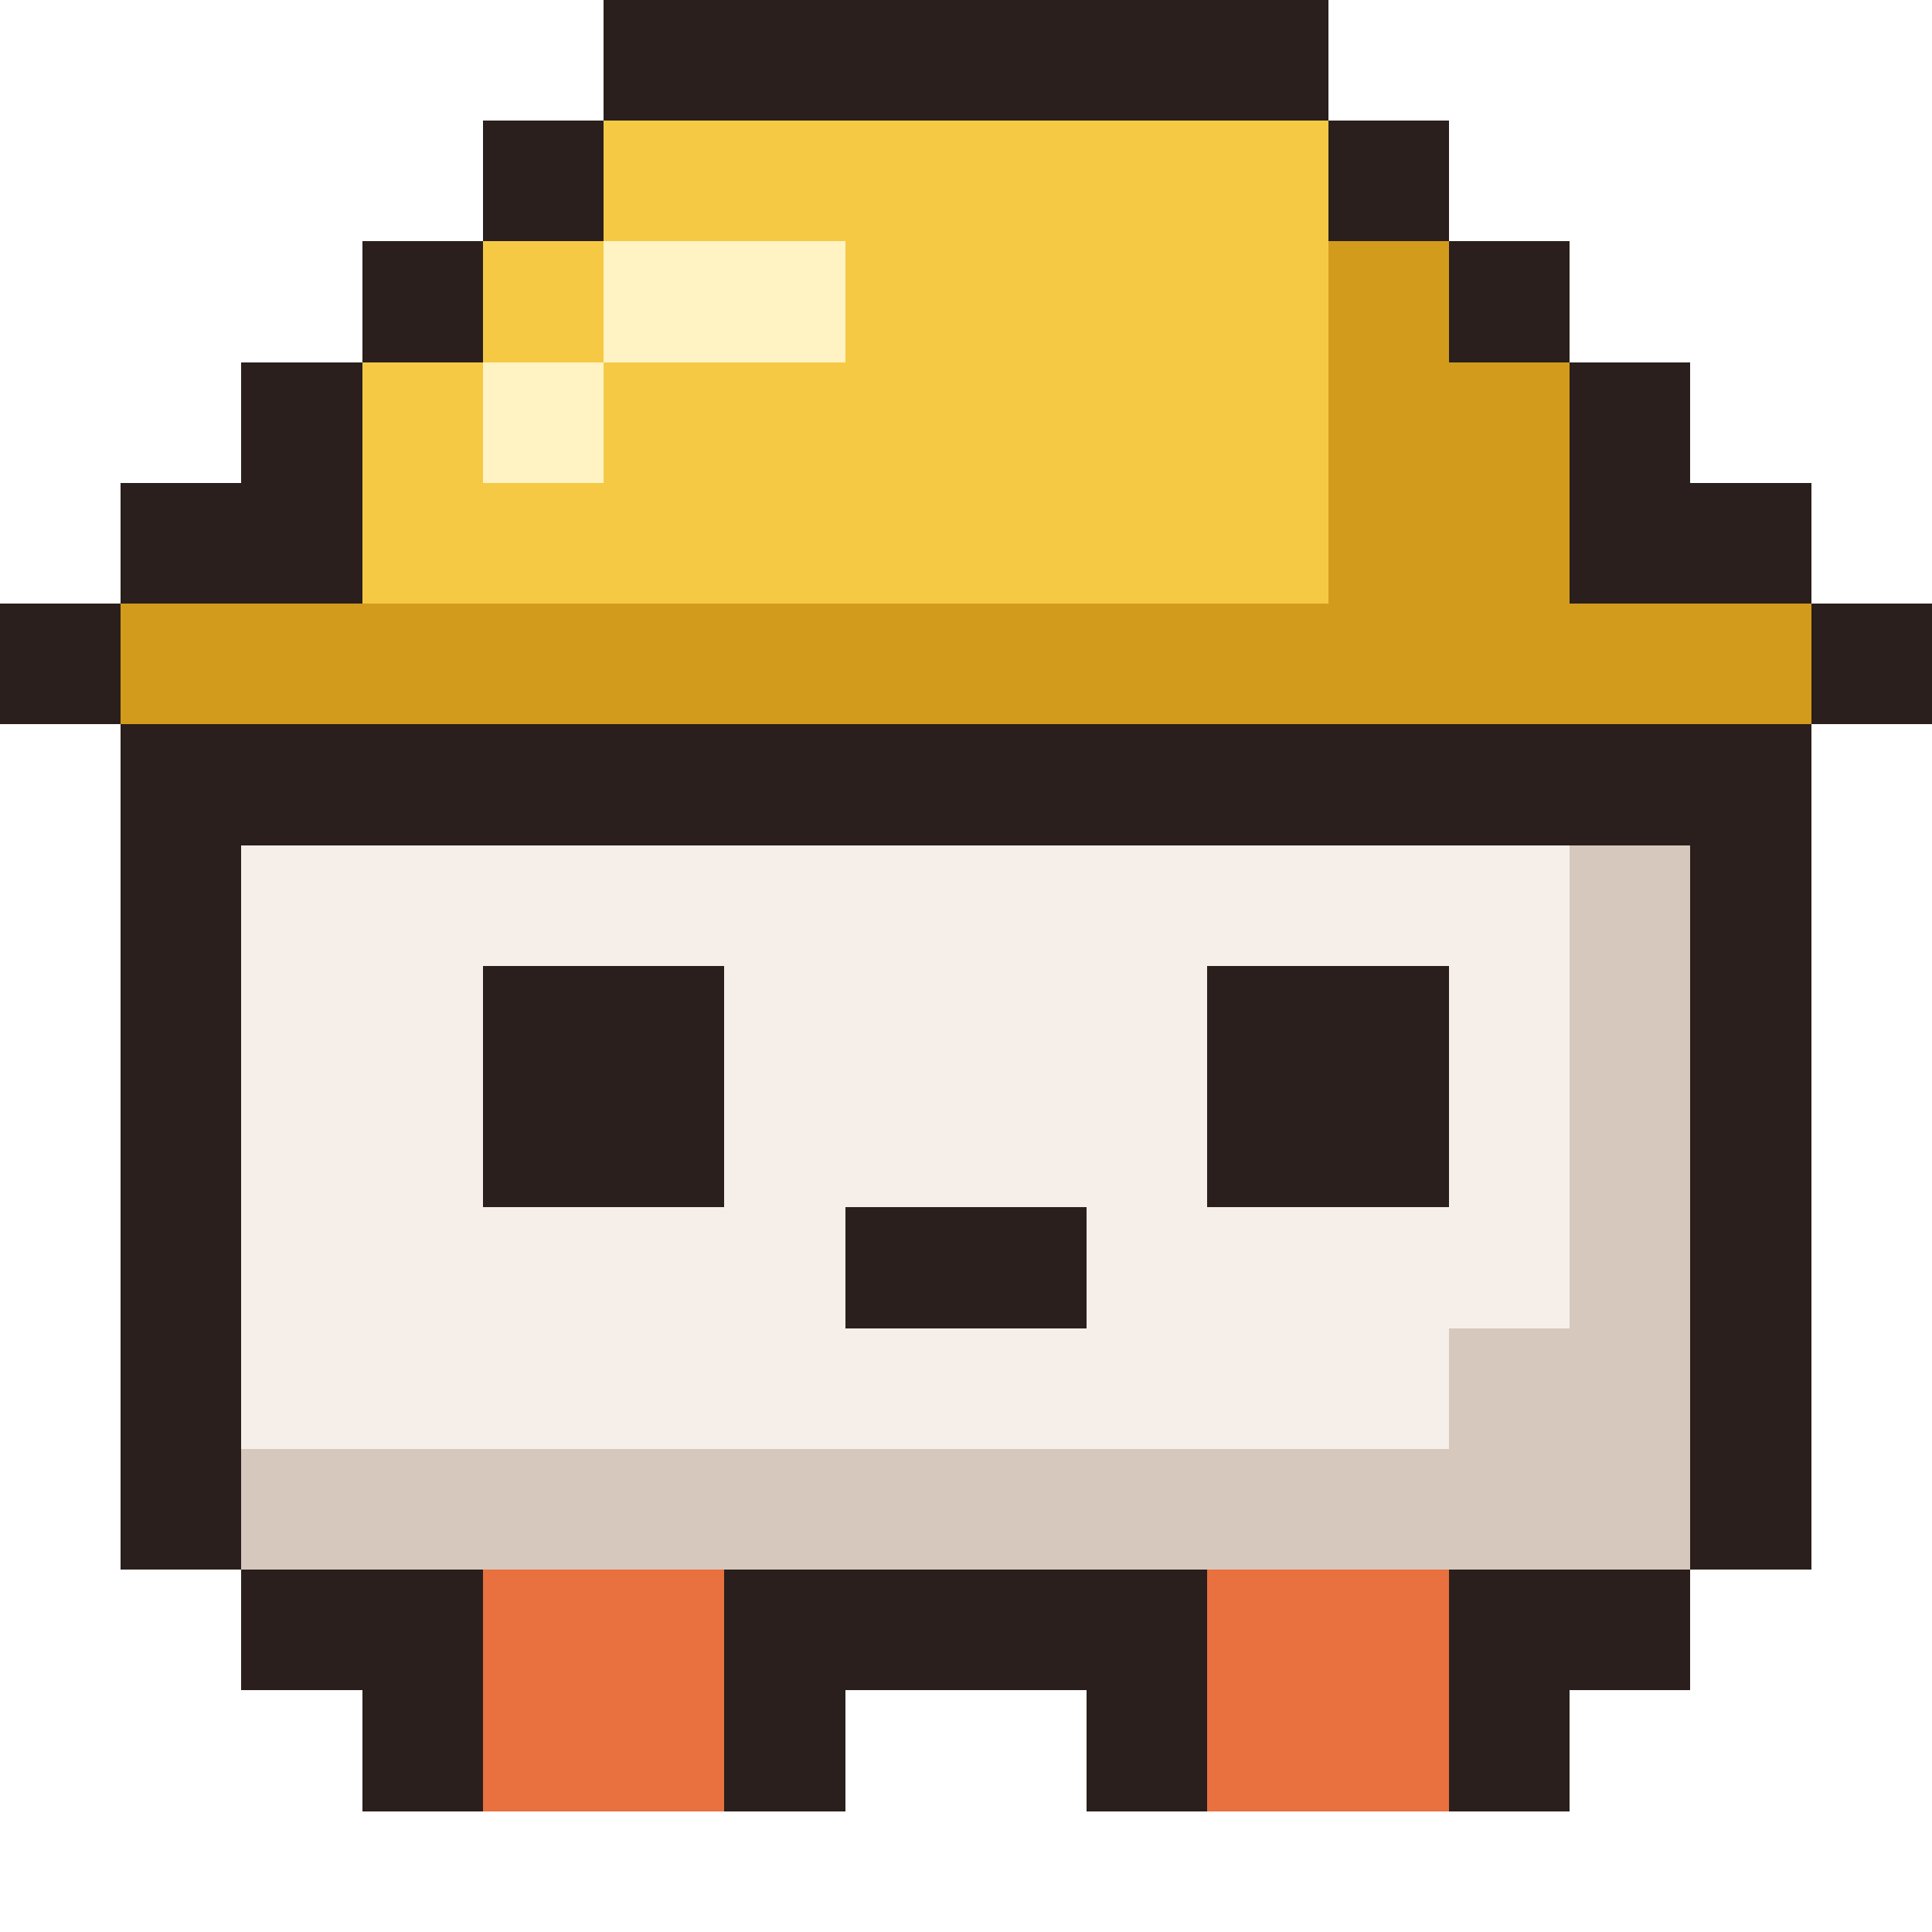
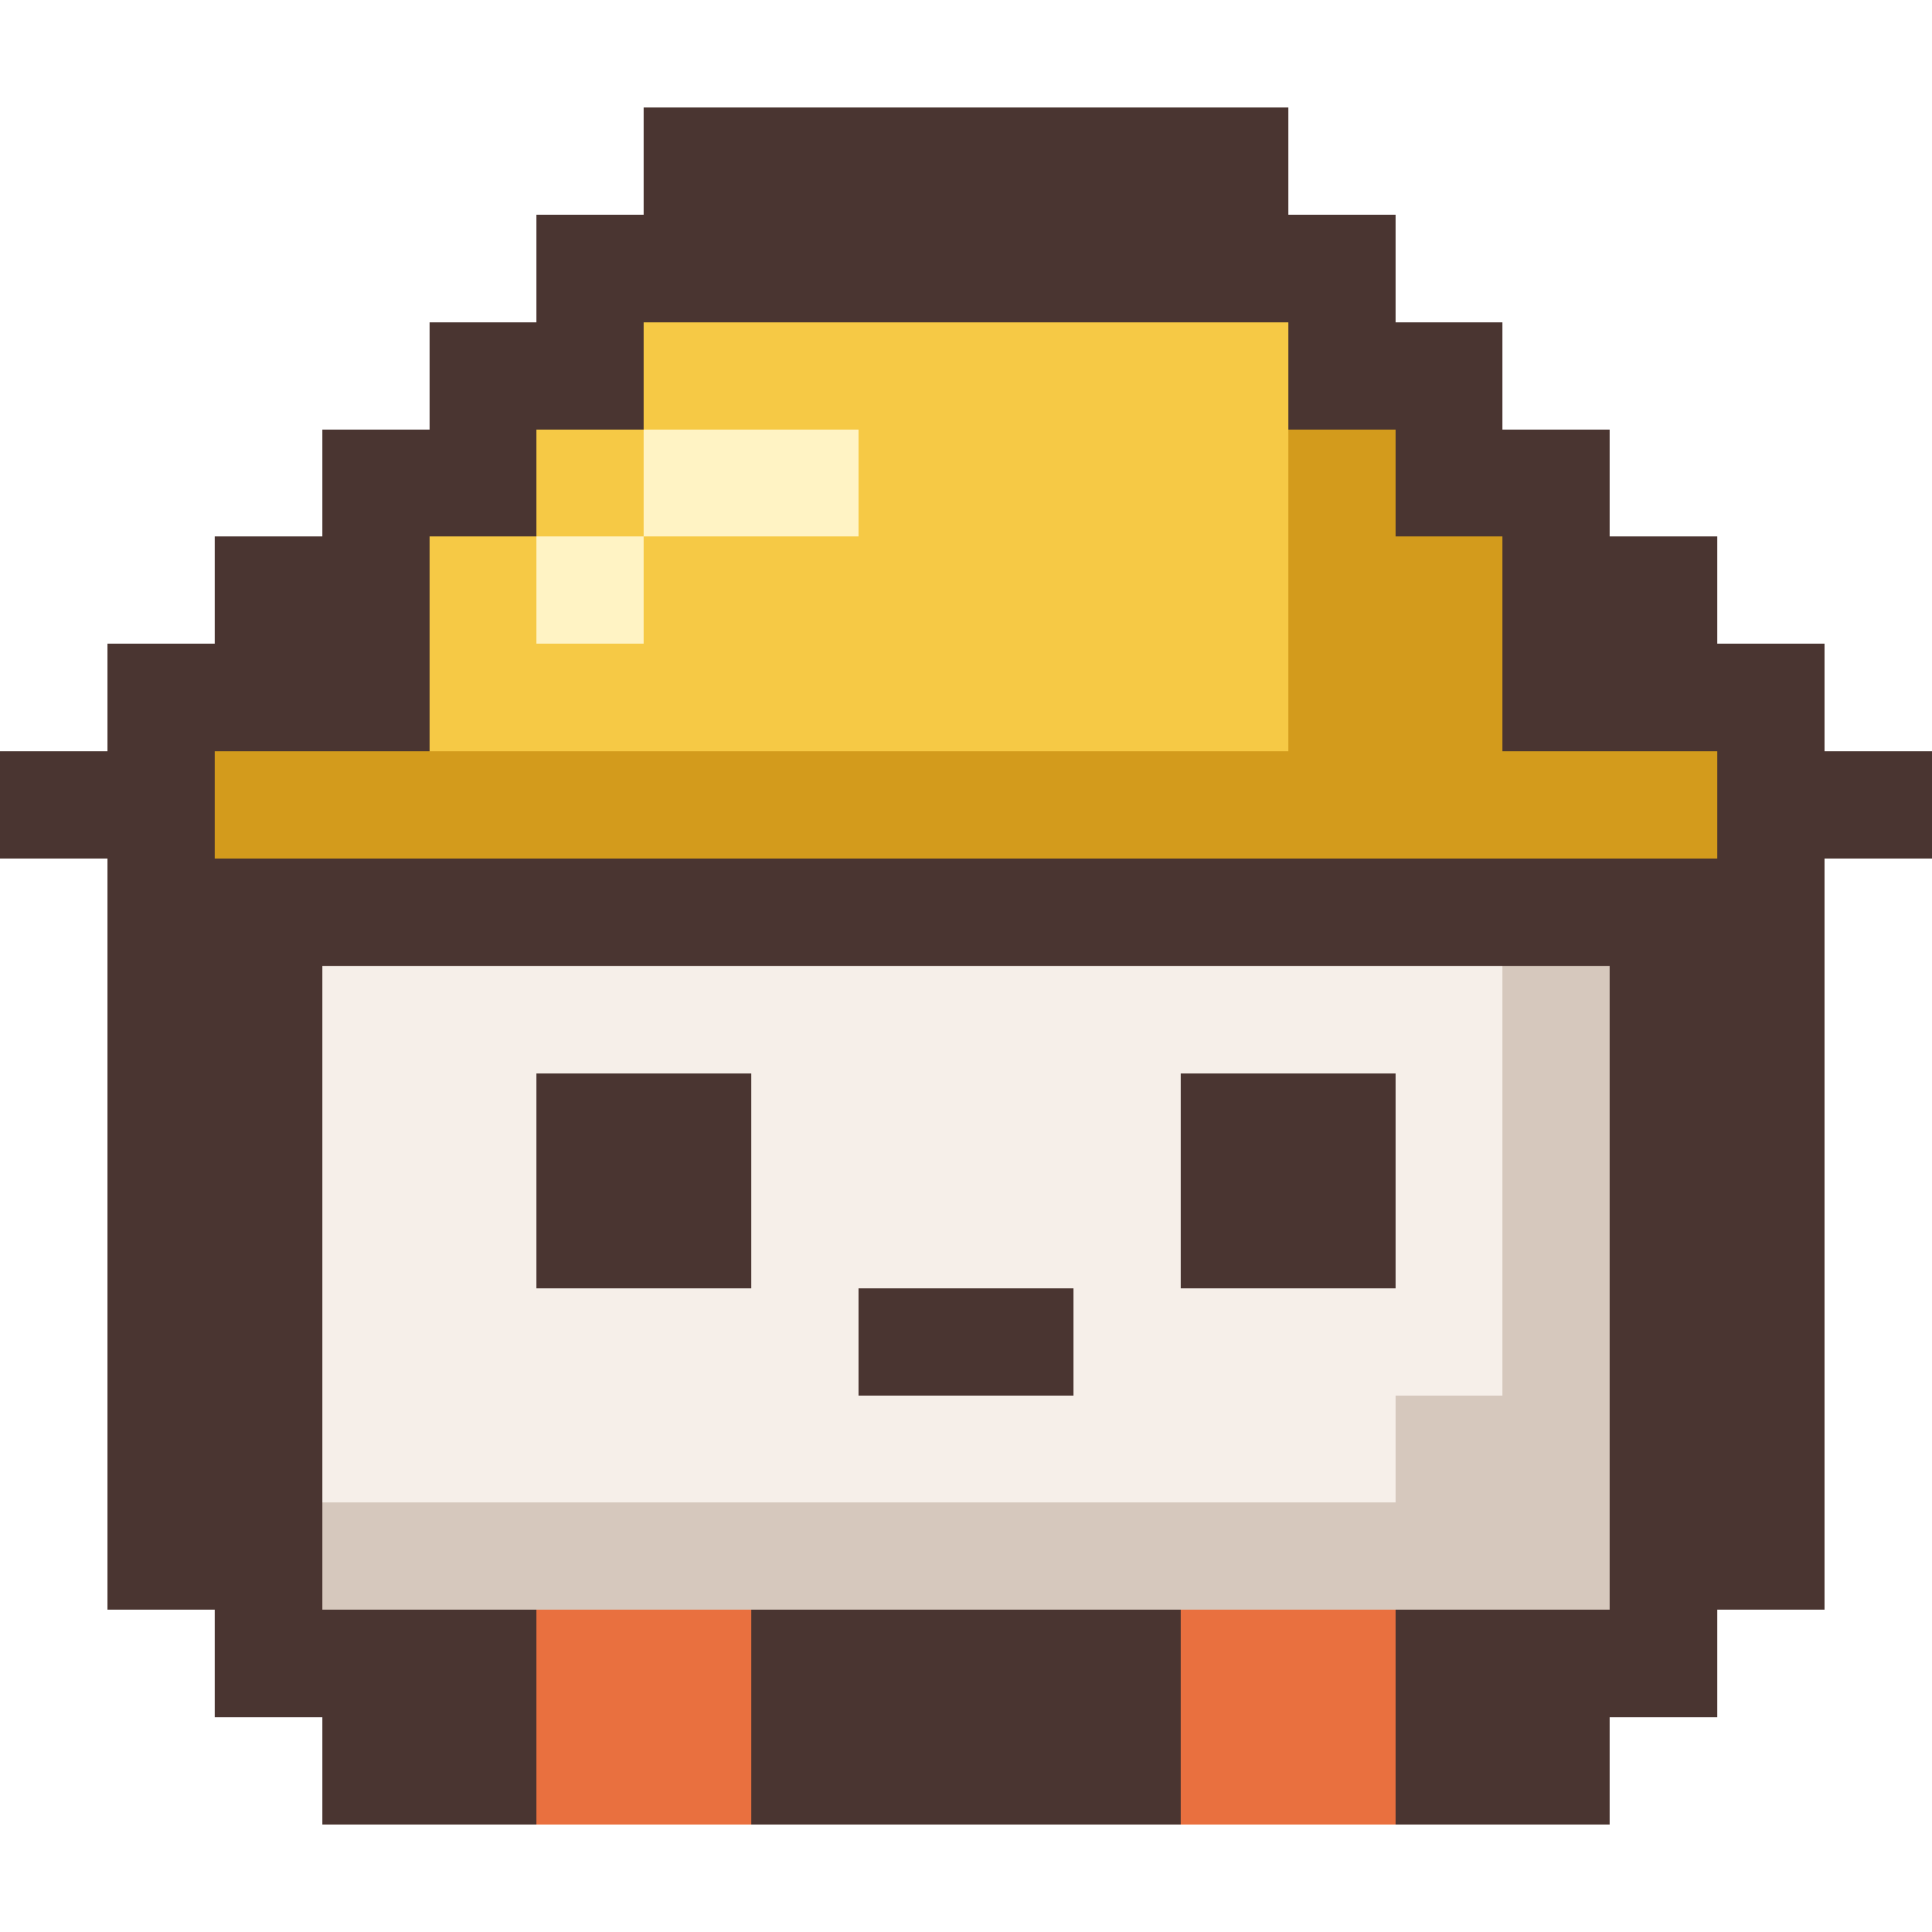
- <svg xmlns="http://www.w3.org/2000/svg" viewBox="0 0 16 16" shape-rendering="crispEdges">
-   <rect x="5" y="0" width="1" height="1" fill="#2a1f1c" />
-   <rect x="6" y="0" width="1" height="1" fill="#2a1f1c" />
-   <rect x="7" y="0" width="1" height="1" fill="#2a1f1c" />
-   <rect x="8" y="0" width="1" height="1" fill="#2a1f1c" />
-   <rect x="9" y="0" width="1" height="1" fill="#2a1f1c" />
-   <rect x="10" y="0" width="1" height="1" fill="#2a1f1c" />
-   <rect x="4" y="1" width="1" height="1" fill="#2a1f1c" />
-   <rect x="5" y="1" width="1" height="1" fill="#f6c945" />
-   <rect x="6" y="1" width="1" height="1" fill="#f6c945" />
-   <rect x="7" y="1" width="1" height="1" fill="#f6c945" />
-   <rect x="8" y="1" width="1" height="1" fill="#f6c945" />
-   <rect x="9" y="1" width="1" height="1" fill="#f6c945" />
-   <rect x="10" y="1" width="1" height="1" fill="#f6c945" />
-   <rect x="11" y="1" width="1" height="1" fill="#2a1f1c" />
-   <rect x="3" y="2" width="1" height="1" fill="#2a1f1c" />
-   <rect x="4" y="2" width="1" height="1" fill="#f6c945" />
-   <rect x="5" y="2" width="1" height="1" fill="#fff3c4" />
-   <rect x="6" y="2" width="1" height="1" fill="#fff3c4" />
-   <rect x="7" y="2" width="1" height="1" fill="#f6c945" />
-   <rect x="8" y="2" width="1" height="1" fill="#f6c945" />
-   <rect x="9" y="2" width="1" height="1" fill="#f6c945" />
-   <rect x="10" y="2" width="1" height="1" fill="#f6c945" />
-   <rect x="11" y="2" width="1" height="1" fill="#d39b1c" />
-   <rect x="12" y="2" width="1" height="1" fill="#2a1f1c" />
-   <rect x="2" y="3" width="1" height="1" fill="#2a1f1c" />
-   <rect x="3" y="3" width="1" height="1" fill="#f6c945" />
-   <rect x="4" y="3" width="1" height="1" fill="#fff3c4" />
-   <rect x="5" y="3" width="1" height="1" fill="#f6c945" />
+ <svg xmlns="http://www.w3.org/2000/svg" viewBox="0 0 18 18" shape-rendering="crispEdges">
+   <rect x="6" y="1" width="1" height="1" fill="#4a3531" />
+   <rect x="7" y="1" width="1" height="1" fill="#4a3531" />
+   <rect x="8" y="1" width="1" height="1" fill="#4a3531" />
+   <rect x="9" y="1" width="1" height="1" fill="#4a3531" />
+   <rect x="10" y="1" width="1" height="1" fill="#4a3531" />
+   <rect x="11" y="1" width="1" height="1" fill="#4a3531" />
+   <rect x="5" y="2" width="1" height="1" fill="#4a3531" />
+   <rect x="6" y="2" width="1" height="1" fill="#4a3531" />
+   <rect x="7" y="2" width="1" height="1" fill="#4a3531" />
+   <rect x="8" y="2" width="1" height="1" fill="#4a3531" />
+   <rect x="9" y="2" width="1" height="1" fill="#4a3531" />
+   <rect x="10" y="2" width="1" height="1" fill="#4a3531" />
+   <rect x="11" y="2" width="1" height="1" fill="#4a3531" />
+   <rect x="12" y="2" width="1" height="1" fill="#4a3531" />
+   <rect x="4" y="3" width="1" height="1" fill="#4a3531" />
+   <rect x="5" y="3" width="1" height="1" fill="#4a3531" />
  <rect x="6" y="3" width="1" height="1" fill="#f6c945" />
  <rect x="7" y="3" width="1" height="1" fill="#f6c945" />
  <rect x="8" y="3" width="1" height="1" fill="#f6c945" />
  <rect x="9" y="3" width="1" height="1" fill="#f6c945" />
  <rect x="10" y="3" width="1" height="1" fill="#f6c945" />
-   <rect x="11" y="3" width="1" height="1" fill="#d39b1c" />
-   <rect x="12" y="3" width="1" height="1" fill="#d39b1c" />
-   <rect x="13" y="3" width="1" height="1" fill="#2a1f1c" />
-   <rect x="1" y="4" width="1" height="1" fill="#2a1f1c" />
-   <rect x="2" y="4" width="1" height="1" fill="#2a1f1c" />
-   <rect x="3" y="4" width="1" height="1" fill="#f6c945" />
-   <rect x="4" y="4" width="1" height="1" fill="#f6c945" />
+   <rect x="11" y="3" width="1" height="1" fill="#f6c945" />
+   <rect x="12" y="3" width="1" height="1" fill="#4a3531" />
+   <rect x="13" y="3" width="1" height="1" fill="#4a3531" />
+   <rect x="3" y="4" width="1" height="1" fill="#4a3531" />
+   <rect x="4" y="4" width="1" height="1" fill="#4a3531" />
  <rect x="5" y="4" width="1" height="1" fill="#f6c945" />
-   <rect x="6" y="4" width="1" height="1" fill="#f6c945" />
-   <rect x="7" y="4" width="1" height="1" fill="#f6c945" />
+   <rect x="6" y="4" width="1" height="1" fill="#fff3c4" />
+   <rect x="7" y="4" width="1" height="1" fill="#fff3c4" />
  <rect x="8" y="4" width="1" height="1" fill="#f6c945" />
  <rect x="9" y="4" width="1" height="1" fill="#f6c945" />
  <rect x="10" y="4" width="1" height="1" fill="#f6c945" />
-   <rect x="11" y="4" width="1" height="1" fill="#d39b1c" />
+   <rect x="11" y="4" width="1" height="1" fill="#f6c945" />
  <rect x="12" y="4" width="1" height="1" fill="#d39b1c" />
-   <rect x="13" y="4" width="1" height="1" fill="#2a1f1c" />
-   <rect x="14" y="4" width="1" height="1" fill="#2a1f1c" />
-   <rect x="0" y="5" width="1" height="1" fill="#2a1f1c" />
-   <rect x="1" y="5" width="1" height="1" fill="#d39b1c" />
-   <rect x="2" y="5" width="1" height="1" fill="#d39b1c" />
-   <rect x="3" y="5" width="1" height="1" fill="#d39b1c" />
-   <rect x="4" y="5" width="1" height="1" fill="#d39b1c" />
-   <rect x="5" y="5" width="1" height="1" fill="#d39b1c" />
-   <rect x="6" y="5" width="1" height="1" fill="#d39b1c" />
-   <rect x="7" y="5" width="1" height="1" fill="#d39b1c" />
-   <rect x="8" y="5" width="1" height="1" fill="#d39b1c" />
-   <rect x="9" y="5" width="1" height="1" fill="#d39b1c" />
-   <rect x="10" y="5" width="1" height="1" fill="#d39b1c" />
-   <rect x="11" y="5" width="1" height="1" fill="#d39b1c" />
+   <rect x="13" y="4" width="1" height="1" fill="#4a3531" />
+   <rect x="14" y="4" width="1" height="1" fill="#4a3531" />
+   <rect x="2" y="5" width="1" height="1" fill="#4a3531" />
+   <rect x="3" y="5" width="1" height="1" fill="#4a3531" />
+   <rect x="4" y="5" width="1" height="1" fill="#f6c945" />
+   <rect x="5" y="5" width="1" height="1" fill="#fff3c4" />
+   <rect x="6" y="5" width="1" height="1" fill="#f6c945" />
+   <rect x="7" y="5" width="1" height="1" fill="#f6c945" />
+   <rect x="8" y="5" width="1" height="1" fill="#f6c945" />
+   <rect x="9" y="5" width="1" height="1" fill="#f6c945" />
+   <rect x="10" y="5" width="1" height="1" fill="#f6c945" />
+   <rect x="11" y="5" width="1" height="1" fill="#f6c945" />
  <rect x="12" y="5" width="1" height="1" fill="#d39b1c" />
  <rect x="13" y="5" width="1" height="1" fill="#d39b1c" />
-   <rect x="14" y="5" width="1" height="1" fill="#d39b1c" />
-   <rect x="15" y="5" width="1" height="1" fill="#2a1f1c" />
-   <rect x="1" y="6" width="1" height="1" fill="#2a1f1c" />
-   <rect x="2" y="6" width="1" height="1" fill="#2a1f1c" />
-   <rect x="3" y="6" width="1" height="1" fill="#2a1f1c" />
-   <rect x="4" y="6" width="1" height="1" fill="#2a1f1c" />
-   <rect x="5" y="6" width="1" height="1" fill="#2a1f1c" />
-   <rect x="6" y="6" width="1" height="1" fill="#2a1f1c" />
-   <rect x="7" y="6" width="1" height="1" fill="#2a1f1c" />
-   <rect x="8" y="6" width="1" height="1" fill="#2a1f1c" />
-   <rect x="9" y="6" width="1" height="1" fill="#2a1f1c" />
-   <rect x="10" y="6" width="1" height="1" fill="#2a1f1c" />
-   <rect x="11" y="6" width="1" height="1" fill="#2a1f1c" />
-   <rect x="12" y="6" width="1" height="1" fill="#2a1f1c" />
-   <rect x="13" y="6" width="1" height="1" fill="#2a1f1c" />
-   <rect x="14" y="6" width="1" height="1" fill="#2a1f1c" />
-   <rect x="1" y="7" width="1" height="1" fill="#2a1f1c" />
-   <rect x="2" y="7" width="1" height="1" fill="#f6efe9" />
-   <rect x="3" y="7" width="1" height="1" fill="#f6efe9" />
-   <rect x="4" y="7" width="1" height="1" fill="#f6efe9" />
-   <rect x="5" y="7" width="1" height="1" fill="#f6efe9" />
-   <rect x="6" y="7" width="1" height="1" fill="#f6efe9" />
-   <rect x="7" y="7" width="1" height="1" fill="#f6efe9" />
-   <rect x="8" y="7" width="1" height="1" fill="#f6efe9" />
-   <rect x="9" y="7" width="1" height="1" fill="#f6efe9" />
-   <rect x="10" y="7" width="1" height="1" fill="#f6efe9" />
-   <rect x="11" y="7" width="1" height="1" fill="#f6efe9" />
-   <rect x="12" y="7" width="1" height="1" fill="#f6efe9" />
-   <rect x="13" y="7" width="1" height="1" fill="#d6c8bd" />
-   <rect x="14" y="7" width="1" height="1" fill="#2a1f1c" />
-   <rect x="1" y="8" width="1" height="1" fill="#2a1f1c" />
-   <rect x="2" y="8" width="1" height="1" fill="#f6efe9" />
-   <rect x="3" y="8" width="1" height="1" fill="#f6efe9" />
-   <rect x="4" y="8" width="1" height="1" fill="#2a1f1c" />
-   <rect x="5" y="8" width="1" height="1" fill="#2a1f1c" />
-   <rect x="6" y="8" width="1" height="1" fill="#f6efe9" />
-   <rect x="7" y="8" width="1" height="1" fill="#f6efe9" />
-   <rect x="8" y="8" width="1" height="1" fill="#f6efe9" />
-   <rect x="9" y="8" width="1" height="1" fill="#f6efe9" />
-   <rect x="10" y="8" width="1" height="1" fill="#2a1f1c" />
-   <rect x="11" y="8" width="1" height="1" fill="#2a1f1c" />
-   <rect x="12" y="8" width="1" height="1" fill="#f6efe9" />
-   <rect x="13" y="8" width="1" height="1" fill="#d6c8bd" />
-   <rect x="14" y="8" width="1" height="1" fill="#2a1f1c" />
-   <rect x="1" y="9" width="1" height="1" fill="#2a1f1c" />
-   <rect x="2" y="9" width="1" height="1" fill="#f6efe9" />
+   <rect x="14" y="5" width="1" height="1" fill="#4a3531" />
+   <rect x="15" y="5" width="1" height="1" fill="#4a3531" />
+   <rect x="1" y="6" width="1" height="1" fill="#4a3531" />
+   <rect x="2" y="6" width="1" height="1" fill="#4a3531" />
+   <rect x="3" y="6" width="1" height="1" fill="#4a3531" />
+   <rect x="4" y="6" width="1" height="1" fill="#f6c945" />
+   <rect x="5" y="6" width="1" height="1" fill="#f6c945" />
+   <rect x="6" y="6" width="1" height="1" fill="#f6c945" />
+   <rect x="7" y="6" width="1" height="1" fill="#f6c945" />
+   <rect x="8" y="6" width="1" height="1" fill="#f6c945" />
+   <rect x="9" y="6" width="1" height="1" fill="#f6c945" />
+   <rect x="10" y="6" width="1" height="1" fill="#f6c945" />
+   <rect x="11" y="6" width="1" height="1" fill="#f6c945" />
+   <rect x="12" y="6" width="1" height="1" fill="#d39b1c" />
+   <rect x="13" y="6" width="1" height="1" fill="#d39b1c" />
+   <rect x="14" y="6" width="1" height="1" fill="#4a3531" />
+   <rect x="15" y="6" width="1" height="1" fill="#4a3531" />
+   <rect x="16" y="6" width="1" height="1" fill="#4a3531" />
+   <rect x="0" y="7" width="1" height="1" fill="#4a3531" />
+   <rect x="1" y="7" width="1" height="1" fill="#4a3531" />
+   <rect x="2" y="7" width="1" height="1" fill="#d39b1c" />
+   <rect x="3" y="7" width="1" height="1" fill="#d39b1c" />
+   <rect x="4" y="7" width="1" height="1" fill="#d39b1c" />
+   <rect x="5" y="7" width="1" height="1" fill="#d39b1c" />
+   <rect x="6" y="7" width="1" height="1" fill="#d39b1c" />
+   <rect x="7" y="7" width="1" height="1" fill="#d39b1c" />
+   <rect x="8" y="7" width="1" height="1" fill="#d39b1c" />
+   <rect x="9" y="7" width="1" height="1" fill="#d39b1c" />
+   <rect x="10" y="7" width="1" height="1" fill="#d39b1c" />
+   <rect x="11" y="7" width="1" height="1" fill="#d39b1c" />
+   <rect x="12" y="7" width="1" height="1" fill="#d39b1c" />
+   <rect x="13" y="7" width="1" height="1" fill="#d39b1c" />
+   <rect x="14" y="7" width="1" height="1" fill="#d39b1c" />
+   <rect x="15" y="7" width="1" height="1" fill="#d39b1c" />
+   <rect x="16" y="7" width="1" height="1" fill="#4a3531" />
+   <rect x="17" y="7" width="1" height="1" fill="#4a3531" />
+   <rect x="1" y="8" width="1" height="1" fill="#4a3531" />
+   <rect x="2" y="8" width="1" height="1" fill="#4a3531" />
+   <rect x="3" y="8" width="1" height="1" fill="#4a3531" />
+   <rect x="4" y="8" width="1" height="1" fill="#4a3531" />
+   <rect x="5" y="8" width="1" height="1" fill="#4a3531" />
+   <rect x="6" y="8" width="1" height="1" fill="#4a3531" />
+   <rect x="7" y="8" width="1" height="1" fill="#4a3531" />
+   <rect x="8" y="8" width="1" height="1" fill="#4a3531" />
+   <rect x="9" y="8" width="1" height="1" fill="#4a3531" />
+   <rect x="10" y="8" width="1" height="1" fill="#4a3531" />
+   <rect x="11" y="8" width="1" height="1" fill="#4a3531" />
+   <rect x="12" y="8" width="1" height="1" fill="#4a3531" />
+   <rect x="13" y="8" width="1" height="1" fill="#4a3531" />
+   <rect x="14" y="8" width="1" height="1" fill="#4a3531" />
+   <rect x="15" y="8" width="1" height="1" fill="#4a3531" />
+   <rect x="16" y="8" width="1" height="1" fill="#4a3531" />
+   <rect x="1" y="9" width="1" height="1" fill="#4a3531" />
+   <rect x="2" y="9" width="1" height="1" fill="#4a3531" />
  <rect x="3" y="9" width="1" height="1" fill="#f6efe9" />
-   <rect x="4" y="9" width="1" height="1" fill="#2a1f1c" />
-   <rect x="5" y="9" width="1" height="1" fill="#2a1f1c" />
+   <rect x="4" y="9" width="1" height="1" fill="#f6efe9" />
+   <rect x="5" y="9" width="1" height="1" fill="#f6efe9" />
  <rect x="6" y="9" width="1" height="1" fill="#f6efe9" />
  <rect x="7" y="9" width="1" height="1" fill="#f6efe9" />
  <rect x="8" y="9" width="1" height="1" fill="#f6efe9" />
  <rect x="9" y="9" width="1" height="1" fill="#f6efe9" />
-   <rect x="10" y="9" width="1" height="1" fill="#2a1f1c" />
-   <rect x="11" y="9" width="1" height="1" fill="#2a1f1c" />
+   <rect x="10" y="9" width="1" height="1" fill="#f6efe9" />
+   <rect x="11" y="9" width="1" height="1" fill="#f6efe9" />
  <rect x="12" y="9" width="1" height="1" fill="#f6efe9" />
-   <rect x="13" y="9" width="1" height="1" fill="#d6c8bd" />
-   <rect x="14" y="9" width="1" height="1" fill="#2a1f1c" />
-   <rect x="1" y="10" width="1" height="1" fill="#2a1f1c" />
-   <rect x="2" y="10" width="1" height="1" fill="#f6efe9" />
+   <rect x="13" y="9" width="1" height="1" fill="#f6efe9" />
+   <rect x="14" y="9" width="1" height="1" fill="#d6c8bd" />
+   <rect x="15" y="9" width="1" height="1" fill="#4a3531" />
+   <rect x="16" y="9" width="1" height="1" fill="#4a3531" />
+   <rect x="1" y="10" width="1" height="1" fill="#4a3531" />
+   <rect x="2" y="10" width="1" height="1" fill="#4a3531" />
  <rect x="3" y="10" width="1" height="1" fill="#f6efe9" />
  <rect x="4" y="10" width="1" height="1" fill="#f6efe9" />
-   <rect x="5" y="10" width="1" height="1" fill="#f6efe9" />
-   <rect x="6" y="10" width="1" height="1" fill="#f6efe9" />
-   <rect x="7" y="10" width="1" height="1" fill="#2a1f1c" />
-   <rect x="8" y="10" width="1" height="1" fill="#2a1f1c" />
+   <rect x="5" y="10" width="1" height="1" fill="#4a3531" />
+   <rect x="6" y="10" width="1" height="1" fill="#4a3531" />
+   <rect x="7" y="10" width="1" height="1" fill="#f6efe9" />
+   <rect x="8" y="10" width="1" height="1" fill="#f6efe9" />
  <rect x="9" y="10" width="1" height="1" fill="#f6efe9" />
  <rect x="10" y="10" width="1" height="1" fill="#f6efe9" />
-   <rect x="11" y="10" width="1" height="1" fill="#f6efe9" />
-   <rect x="12" y="10" width="1" height="1" fill="#f6efe9" />
-   <rect x="13" y="10" width="1" height="1" fill="#d6c8bd" />
-   <rect x="14" y="10" width="1" height="1" fill="#2a1f1c" />
-   <rect x="1" y="11" width="1" height="1" fill="#2a1f1c" />
-   <rect x="2" y="11" width="1" height="1" fill="#f6efe9" />
+   <rect x="11" y="10" width="1" height="1" fill="#4a3531" />
+   <rect x="12" y="10" width="1" height="1" fill="#4a3531" />
+   <rect x="13" y="10" width="1" height="1" fill="#f6efe9" />
+   <rect x="14" y="10" width="1" height="1" fill="#d6c8bd" />
+   <rect x="15" y="10" width="1" height="1" fill="#4a3531" />
+   <rect x="16" y="10" width="1" height="1" fill="#4a3531" />
+   <rect x="1" y="11" width="1" height="1" fill="#4a3531" />
+   <rect x="2" y="11" width="1" height="1" fill="#4a3531" />
  <rect x="3" y="11" width="1" height="1" fill="#f6efe9" />
  <rect x="4" y="11" width="1" height="1" fill="#f6efe9" />
-   <rect x="5" y="11" width="1" height="1" fill="#f6efe9" />
-   <rect x="6" y="11" width="1" height="1" fill="#f6efe9" />
+   <rect x="5" y="11" width="1" height="1" fill="#4a3531" />
+   <rect x="6" y="11" width="1" height="1" fill="#4a3531" />
  <rect x="7" y="11" width="1" height="1" fill="#f6efe9" />
  <rect x="8" y="11" width="1" height="1" fill="#f6efe9" />
  <rect x="9" y="11" width="1" height="1" fill="#f6efe9" />
  <rect x="10" y="11" width="1" height="1" fill="#f6efe9" />
-   <rect x="11" y="11" width="1" height="1" fill="#f6efe9" />
-   <rect x="12" y="11" width="1" height="1" fill="#d6c8bd" />
-   <rect x="13" y="11" width="1" height="1" fill="#d6c8bd" />
-   <rect x="14" y="11" width="1" height="1" fill="#2a1f1c" />
-   <rect x="1" y="12" width="1" height="1" fill="#2a1f1c" />
-   <rect x="2" y="12" width="1" height="1" fill="#d6c8bd" />
-   <rect x="3" y="12" width="1" height="1" fill="#d6c8bd" />
-   <rect x="4" y="12" width="1" height="1" fill="#d6c8bd" />
-   <rect x="5" y="12" width="1" height="1" fill="#d6c8bd" />
-   <rect x="6" y="12" width="1" height="1" fill="#d6c8bd" />
-   <rect x="7" y="12" width="1" height="1" fill="#d6c8bd" />
-   <rect x="8" y="12" width="1" height="1" fill="#d6c8bd" />
-   <rect x="9" y="12" width="1" height="1" fill="#d6c8bd" />
-   <rect x="10" y="12" width="1" height="1" fill="#d6c8bd" />
-   <rect x="11" y="12" width="1" height="1" fill="#d6c8bd" />
-   <rect x="12" y="12" width="1" height="1" fill="#d6c8bd" />
-   <rect x="13" y="12" width="1" height="1" fill="#d6c8bd" />
-   <rect x="14" y="12" width="1" height="1" fill="#2a1f1c" />
-   <rect x="2" y="13" width="1" height="1" fill="#2a1f1c" />
-   <rect x="3" y="13" width="1" height="1" fill="#2a1f1c" />
-   <rect x="4" y="13" width="1" height="1" fill="#e9703f" />
-   <rect x="5" y="13" width="1" height="1" fill="#e9703f" />
-   <rect x="6" y="13" width="1" height="1" fill="#2a1f1c" />
-   <rect x="7" y="13" width="1" height="1" fill="#2a1f1c" />
-   <rect x="8" y="13" width="1" height="1" fill="#2a1f1c" />
-   <rect x="9" y="13" width="1" height="1" fill="#2a1f1c" />
-   <rect x="10" y="13" width="1" height="1" fill="#e9703f" />
-   <rect x="11" y="13" width="1" height="1" fill="#e9703f" />
-   <rect x="12" y="13" width="1" height="1" fill="#2a1f1c" />
-   <rect x="13" y="13" width="1" height="1" fill="#2a1f1c" />
-   <rect x="3" y="14" width="1" height="1" fill="#2a1f1c" />
-   <rect x="4" y="14" width="1" height="1" fill="#e9703f" />
-   <rect x="5" y="14" width="1" height="1" fill="#e9703f" />
-   <rect x="6" y="14" width="1" height="1" fill="#2a1f1c" />
-   <rect x="9" y="14" width="1" height="1" fill="#2a1f1c" />
-   <rect x="10" y="14" width="1" height="1" fill="#e9703f" />
-   <rect x="11" y="14" width="1" height="1" fill="#e9703f" />
-   <rect x="12" y="14" width="1" height="1" fill="#2a1f1c" />
+   <rect x="11" y="11" width="1" height="1" fill="#4a3531" />
+   <rect x="12" y="11" width="1" height="1" fill="#4a3531" />
+   <rect x="13" y="11" width="1" height="1" fill="#f6efe9" />
+   <rect x="14" y="11" width="1" height="1" fill="#d6c8bd" />
+   <rect x="15" y="11" width="1" height="1" fill="#4a3531" />
+   <rect x="16" y="11" width="1" height="1" fill="#4a3531" />
+   <rect x="1" y="12" width="1" height="1" fill="#4a3531" />
+   <rect x="2" y="12" width="1" height="1" fill="#4a3531" />
+   <rect x="3" y="12" width="1" height="1" fill="#f6efe9" />
+   <rect x="4" y="12" width="1" height="1" fill="#f6efe9" />
+   <rect x="5" y="12" width="1" height="1" fill="#f6efe9" />
+   <rect x="6" y="12" width="1" height="1" fill="#f6efe9" />
+   <rect x="7" y="12" width="1" height="1" fill="#f6efe9" />
+   <rect x="8" y="12" width="1" height="1" fill="#4a3531" />
+   <rect x="9" y="12" width="1" height="1" fill="#4a3531" />
+   <rect x="10" y="12" width="1" height="1" fill="#f6efe9" />
+   <rect x="11" y="12" width="1" height="1" fill="#f6efe9" />
+   <rect x="12" y="12" width="1" height="1" fill="#f6efe9" />
+   <rect x="13" y="12" width="1" height="1" fill="#f6efe9" />
+   <rect x="14" y="12" width="1" height="1" fill="#d6c8bd" />
+   <rect x="15" y="12" width="1" height="1" fill="#4a3531" />
+   <rect x="16" y="12" width="1" height="1" fill="#4a3531" />
+   <rect x="1" y="13" width="1" height="1" fill="#4a3531" />
+   <rect x="2" y="13" width="1" height="1" fill="#4a3531" />
+   <rect x="3" y="13" width="1" height="1" fill="#f6efe9" />
+   <rect x="4" y="13" width="1" height="1" fill="#f6efe9" />
+   <rect x="5" y="13" width="1" height="1" fill="#f6efe9" />
+   <rect x="6" y="13" width="1" height="1" fill="#f6efe9" />
+   <rect x="7" y="13" width="1" height="1" fill="#f6efe9" />
+   <rect x="8" y="13" width="1" height="1" fill="#f6efe9" />
+   <rect x="9" y="13" width="1" height="1" fill="#f6efe9" />
+   <rect x="10" y="13" width="1" height="1" fill="#f6efe9" />
+   <rect x="11" y="13" width="1" height="1" fill="#f6efe9" />
+   <rect x="12" y="13" width="1" height="1" fill="#f6efe9" />
+   <rect x="13" y="13" width="1" height="1" fill="#d6c8bd" />
+   <rect x="14" y="13" width="1" height="1" fill="#d6c8bd" />
+   <rect x="15" y="13" width="1" height="1" fill="#4a3531" />
+   <rect x="16" y="13" width="1" height="1" fill="#4a3531" />
+   <rect x="1" y="14" width="1" height="1" fill="#4a3531" />
+   <rect x="2" y="14" width="1" height="1" fill="#4a3531" />
+   <rect x="3" y="14" width="1" height="1" fill="#d6c8bd" />
+   <rect x="4" y="14" width="1" height="1" fill="#d6c8bd" />
+   <rect x="5" y="14" width="1" height="1" fill="#d6c8bd" />
+   <rect x="6" y="14" width="1" height="1" fill="#d6c8bd" />
+   <rect x="7" y="14" width="1" height="1" fill="#d6c8bd" />
+   <rect x="8" y="14" width="1" height="1" fill="#d6c8bd" />
+   <rect x="9" y="14" width="1" height="1" fill="#d6c8bd" />
+   <rect x="10" y="14" width="1" height="1" fill="#d6c8bd" />
+   <rect x="11" y="14" width="1" height="1" fill="#d6c8bd" />
+   <rect x="12" y="14" width="1" height="1" fill="#d6c8bd" />
+   <rect x="13" y="14" width="1" height="1" fill="#d6c8bd" />
+   <rect x="14" y="14" width="1" height="1" fill="#d6c8bd" />
+   <rect x="15" y="14" width="1" height="1" fill="#4a3531" />
+   <rect x="16" y="14" width="1" height="1" fill="#4a3531" />
+   <rect x="2" y="15" width="1" height="1" fill="#4a3531" />
+   <rect x="3" y="15" width="1" height="1" fill="#4a3531" />
+   <rect x="4" y="15" width="1" height="1" fill="#4a3531" />
+   <rect x="5" y="15" width="1" height="1" fill="#e9703f" />
+   <rect x="6" y="15" width="1" height="1" fill="#e9703f" />
+   <rect x="7" y="15" width="1" height="1" fill="#4a3531" />
+   <rect x="8" y="15" width="1" height="1" fill="#4a3531" />
+   <rect x="9" y="15" width="1" height="1" fill="#4a3531" />
+   <rect x="10" y="15" width="1" height="1" fill="#4a3531" />
+   <rect x="11" y="15" width="1" height="1" fill="#e9703f" />
+   <rect x="12" y="15" width="1" height="1" fill="#e9703f" />
+   <rect x="13" y="15" width="1" height="1" fill="#4a3531" />
+   <rect x="14" y="15" width="1" height="1" fill="#4a3531" />
+   <rect x="15" y="15" width="1" height="1" fill="#4a3531" />
+   <rect x="3" y="16" width="1" height="1" fill="#4a3531" />
+   <rect x="4" y="16" width="1" height="1" fill="#4a3531" />
+   <rect x="5" y="16" width="1" height="1" fill="#e9703f" />
+   <rect x="6" y="16" width="1" height="1" fill="#e9703f" />
+   <rect x="7" y="16" width="1" height="1" fill="#4a3531" />
+   <rect x="8" y="16" width="1" height="1" fill="#4a3531" />
+   <rect x="9" y="16" width="1" height="1" fill="#4a3531" />
+   <rect x="10" y="16" width="1" height="1" fill="#4a3531" />
+   <rect x="11" y="16" width="1" height="1" fill="#e9703f" />
+   <rect x="12" y="16" width="1" height="1" fill="#e9703f" />
+   <rect x="13" y="16" width="1" height="1" fill="#4a3531" />
+   <rect x="14" y="16" width="1" height="1" fill="#4a3531" />
</svg>
